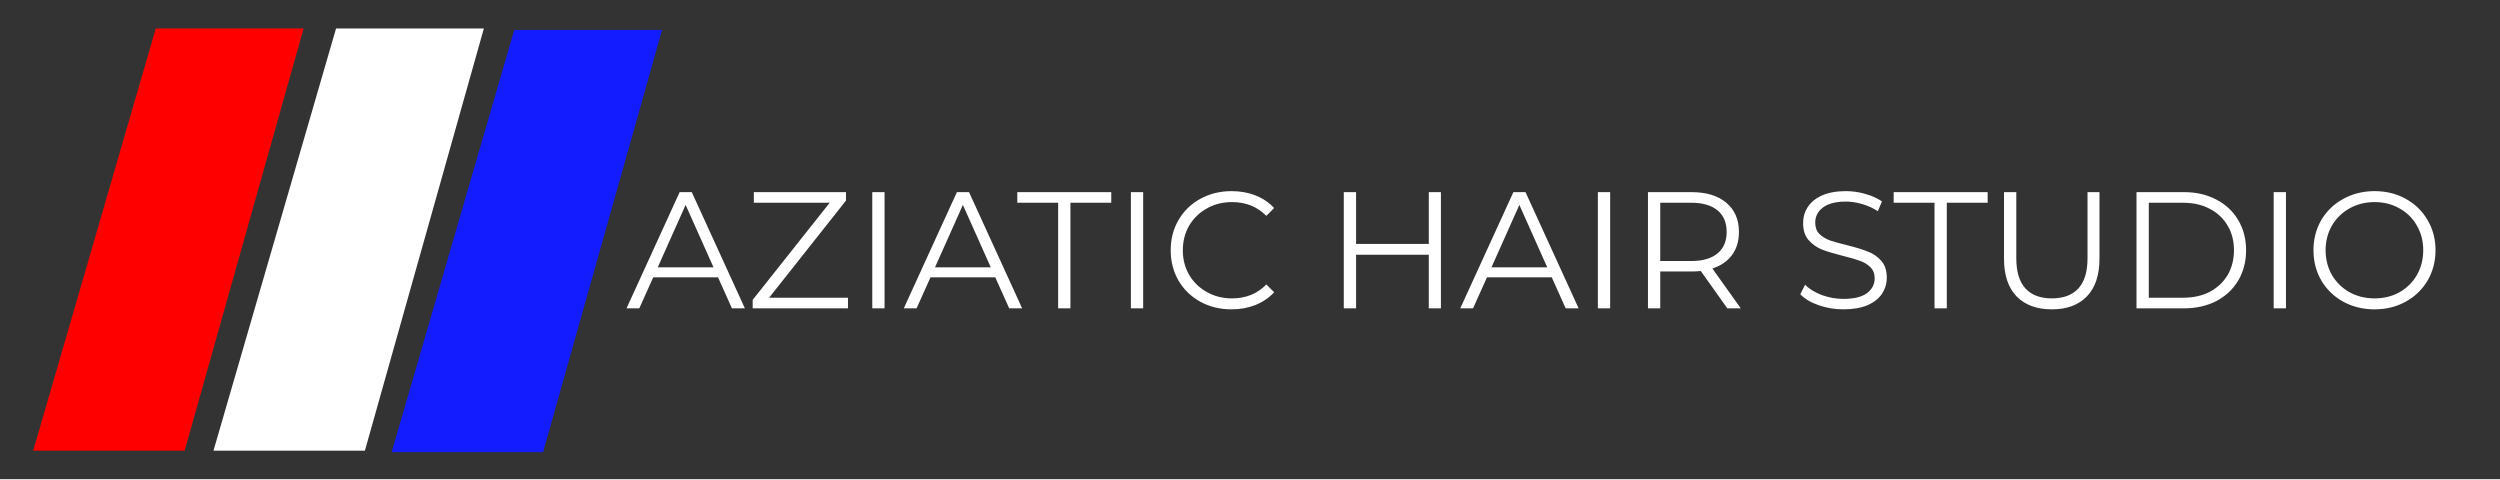
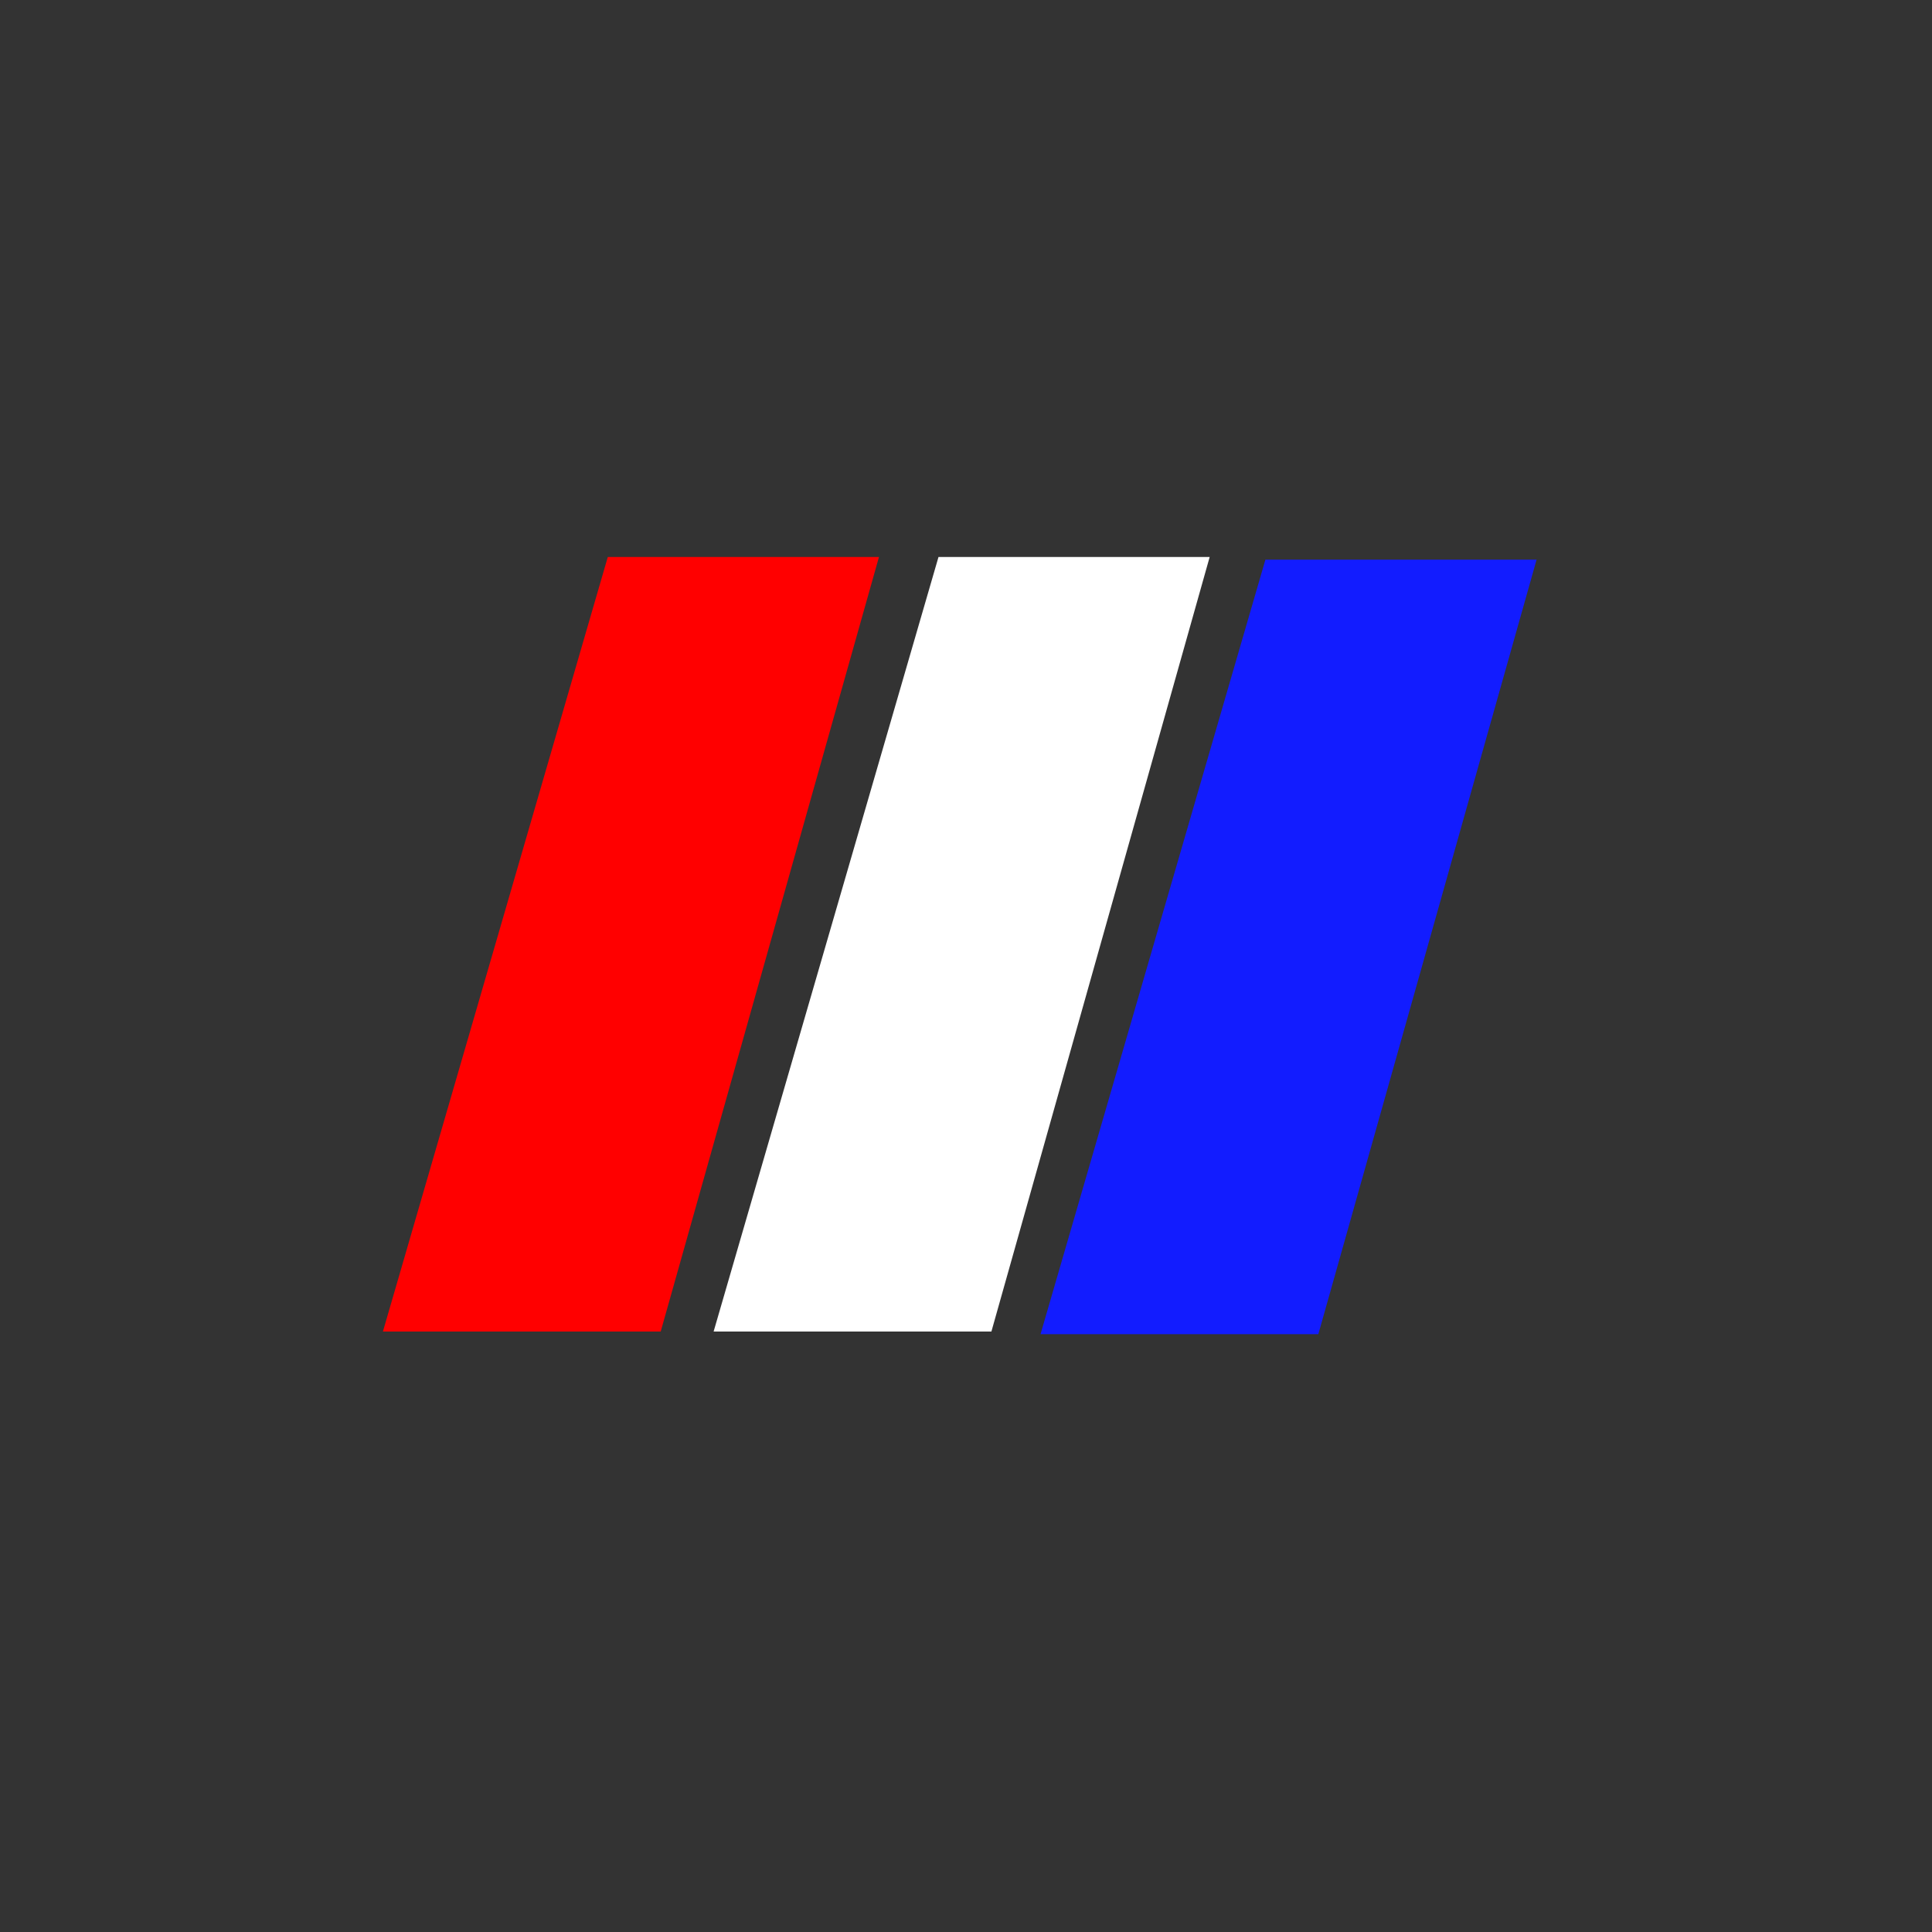
- <svg xmlns="http://www.w3.org/2000/svg" width="527" height="101" viewBox="0 0 527 101" fill="none">
-   <rect width="527" height="101" fill="#333333" />
-   <path d="M64 6H32.84L7 95H38.92L64 6Z" fill="#FF0000" />
-   <path d="M102 6H70.84L45 95H76.92L102 6Z" fill="white" />
-   <path d="M139.564 6.307H108.404L82.564 95.307H114.484L139.564 6.307Z" fill="#121CFF" />
-   <path d="M151.355 58.455H137.705L134.765 65H132.07L143.27 40.5H145.825L157.025 65H154.295L151.355 58.455ZM150.41 56.355L144.53 43.195L138.65 56.355H150.41ZM178.753 62.76V65H158.663V63.215L174.903 42.74H158.908V40.5H178.333V42.285L162.128 62.76H178.753ZM183.876 40.5H186.466V65H183.876V40.5ZM209.802 58.455H196.152L193.212 65H190.517L201.717 40.5H204.272L215.472 65H212.742L209.802 58.455ZM208.857 56.355L202.977 43.195L197.097 56.355H208.857ZM223.055 42.74H214.445V40.5H234.255V42.74H225.645V65H223.055V42.74ZM238.392 40.5H240.982V65H238.392V40.5ZM259.594 65.21C257.167 65.21 254.974 64.673 253.014 63.6C251.077 62.527 249.549 61.045 248.429 59.155C247.332 57.242 246.784 55.107 246.784 52.75C246.784 50.393 247.332 48.27 248.429 46.38C249.549 44.467 251.089 42.973 253.049 41.9C255.009 40.827 257.202 40.29 259.629 40.29C261.449 40.29 263.129 40.593 264.669 41.2C266.209 41.807 267.516 42.693 268.589 43.86L266.944 45.505C265.031 43.568 262.616 42.6 259.699 42.6C257.762 42.6 256.001 43.043 254.414 43.93C252.827 44.817 251.579 46.03 250.669 47.57C249.782 49.11 249.339 50.837 249.339 52.75C249.339 54.663 249.782 56.39 250.669 57.93C251.579 59.47 252.827 60.683 254.414 61.57C256.001 62.457 257.762 62.9 259.699 62.9C262.639 62.9 265.054 61.92 266.944 59.96L268.589 61.605C267.516 62.772 266.197 63.67 264.634 64.3C263.094 64.907 261.414 65.21 259.594 65.21ZM303.745 40.5V65H301.19V53.695H285.86V65H283.27V40.5H285.86V51.42H301.19V40.5H303.745ZM327.107 58.455H313.457L310.517 65H307.822L319.022 40.5H321.577L332.777 65H330.047L327.107 58.455ZM326.162 56.355L320.282 43.195L314.402 56.355H326.162ZM336.83 40.5H339.42V65H336.83V40.5ZM364.121 65L358.521 57.125C357.891 57.195 357.238 57.23 356.561 57.23H349.981V65H347.391V40.5H356.561C359.688 40.5 362.138 41.247 363.911 42.74C365.685 44.233 366.571 46.287 366.571 48.9C366.571 50.813 366.081 52.435 365.101 53.765C364.145 55.072 362.768 56.017 360.971 56.6L366.956 65H364.121ZM356.491 55.025C358.918 55.025 360.773 54.488 362.056 53.415C363.34 52.342 363.981 50.837 363.981 48.9C363.981 46.917 363.34 45.4 362.056 44.35C360.773 43.277 358.918 42.74 356.491 42.74H349.981V55.025H356.491ZM388.599 65.21C386.779 65.21 385.029 64.918 383.349 64.335C381.693 63.752 380.409 62.982 379.499 62.025L380.514 60.03C381.401 60.917 382.579 61.64 384.049 62.2C385.519 62.737 387.036 63.005 388.599 63.005C390.793 63.005 392.438 62.608 393.534 61.815C394.631 60.998 395.179 59.948 395.179 58.665C395.179 57.685 394.876 56.903 394.269 56.32C393.686 55.737 392.963 55.293 392.099 54.99C391.236 54.663 390.034 54.313 388.494 53.94C386.651 53.473 385.181 53.03 384.084 52.61C382.988 52.167 382.043 51.502 381.249 50.615C380.479 49.728 380.094 48.527 380.094 47.01C380.094 45.773 380.421 44.653 381.074 43.65C381.728 42.623 382.731 41.807 384.084 41.2C385.438 40.593 387.118 40.29 389.124 40.29C390.524 40.29 391.889 40.488 393.219 40.885C394.573 41.258 395.739 41.783 396.719 42.46L395.844 44.525C394.818 43.848 393.721 43.347 392.554 43.02C391.388 42.67 390.244 42.495 389.124 42.495C386.978 42.495 385.356 42.915 384.259 43.755C383.186 44.572 382.649 45.633 382.649 46.94C382.649 47.92 382.941 48.713 383.524 49.32C384.131 49.903 384.878 50.358 385.764 50.685C386.674 50.988 387.888 51.327 389.404 51.7C391.201 52.143 392.648 52.587 393.744 53.03C394.864 53.45 395.809 54.103 396.579 54.99C397.349 55.853 397.734 57.032 397.734 58.525C397.734 59.762 397.396 60.893 396.719 61.92C396.066 62.923 395.051 63.728 393.674 64.335C392.298 64.918 390.606 65.21 388.599 65.21ZM407.796 42.74H399.186V40.5H418.996V42.74H410.386V65H407.796V42.74ZM432.525 65.21C429.352 65.21 426.878 64.3 425.105 62.48C423.332 60.66 422.445 58.012 422.445 54.535V40.5H425.035V54.43C425.035 57.277 425.677 59.4 426.96 60.8C428.243 62.2 430.098 62.9 432.525 62.9C434.975 62.9 436.842 62.2 438.125 60.8C439.408 59.4 440.05 57.277 440.05 54.43V40.5H442.57V54.535C442.57 58.012 441.683 60.66 439.91 62.48C438.16 64.3 435.698 65.21 432.525 65.21ZM450.375 40.5H460.35C462.94 40.5 465.226 41.025 467.21 42.075C469.193 43.102 470.733 44.548 471.83 46.415C472.926 48.258 473.475 50.37 473.475 52.75C473.475 55.13 472.926 57.253 471.83 59.12C470.733 60.963 469.193 62.41 467.21 63.46C465.226 64.487 462.94 65 460.35 65H450.375V40.5ZM460.21 62.76C462.356 62.76 464.235 62.34 465.845 61.5C467.455 60.637 468.703 59.458 469.59 57.965C470.476 56.448 470.92 54.71 470.92 52.75C470.92 50.79 470.476 49.063 469.59 47.57C468.703 46.053 467.455 44.875 465.845 44.035C464.235 43.172 462.356 42.74 460.21 42.74H452.965V62.76H460.21ZM479.291 40.5H481.881V65H479.291V40.5ZM500.562 65.21C498.136 65.21 495.931 64.673 493.947 63.6C491.987 62.503 490.447 61.01 489.327 59.12C488.231 57.23 487.682 55.107 487.682 52.75C487.682 50.393 488.231 48.27 489.327 46.38C490.447 44.49 491.987 43.008 493.947 41.935C495.931 40.838 498.136 40.29 500.562 40.29C502.989 40.29 505.171 40.827 507.107 41.9C509.067 42.973 510.607 44.467 511.727 46.38C512.847 48.27 513.407 50.393 513.407 52.75C513.407 55.107 512.847 57.242 511.727 59.155C510.607 61.045 509.067 62.527 507.107 63.6C505.171 64.673 502.989 65.21 500.562 65.21ZM500.562 62.9C502.499 62.9 504.249 62.468 505.812 61.605C507.376 60.718 508.601 59.505 509.487 57.965C510.374 56.402 510.817 54.663 510.817 52.75C510.817 50.837 510.374 49.11 509.487 47.57C508.601 46.007 507.376 44.793 505.812 43.93C504.249 43.043 502.499 42.6 500.562 42.6C498.626 42.6 496.864 43.043 495.277 43.93C493.714 44.793 492.477 46.007 491.567 47.57C490.681 49.11 490.237 50.837 490.237 52.75C490.237 54.663 490.681 56.402 491.567 57.965C492.477 59.505 493.714 60.718 495.277 61.605C496.864 62.468 498.626 62.9 500.562 62.9Z" fill="white" />
+ <svg xmlns="http://www.w3.org/2000/svg" width="222" height="222" viewBox="0 0 222 222" fill="none">
+   <rect width="222" height="222" fill="#333333" />
+   <path d="M101 64H69.84L44 153H75.92L101 64Z" fill="#FF0000" />
+   <path d="M139 64H107.84L82 153H113.92L139 64Z" fill="white" />
+   <path d="M176.564 64.307H145.404L119.564 153.307H151.484L176.564 64.307Z" fill="#121CFF" />
</svg>
